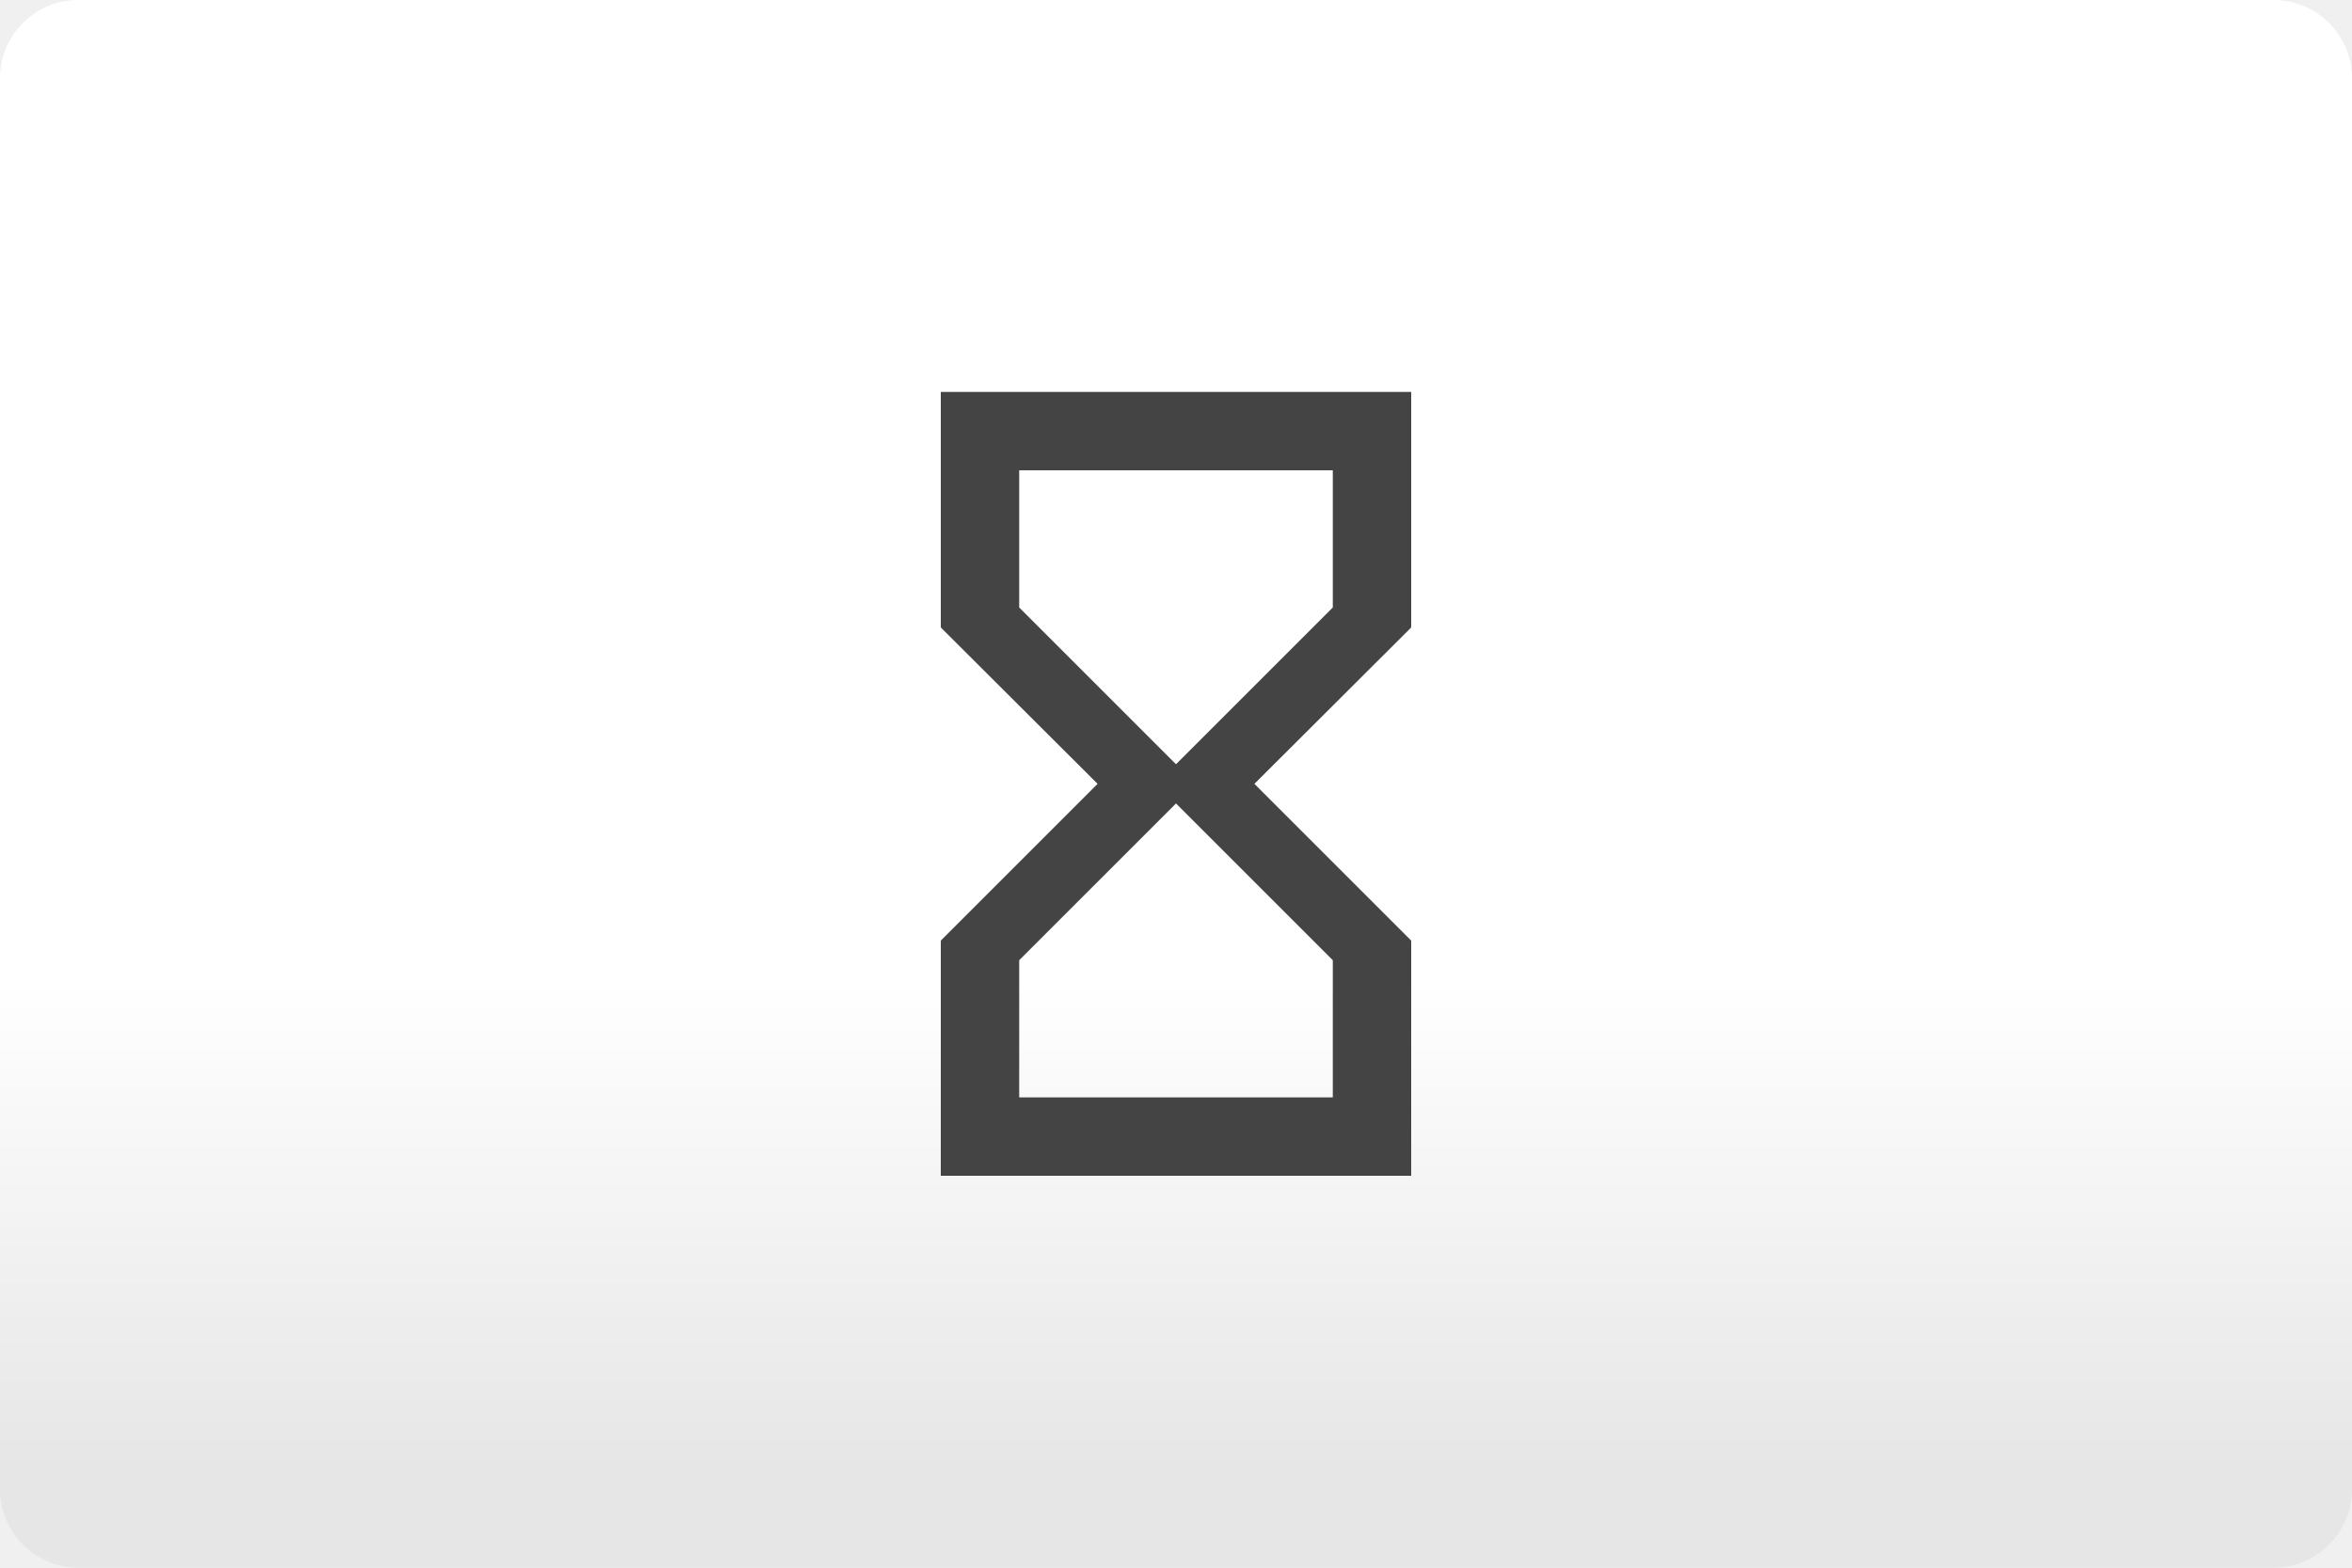
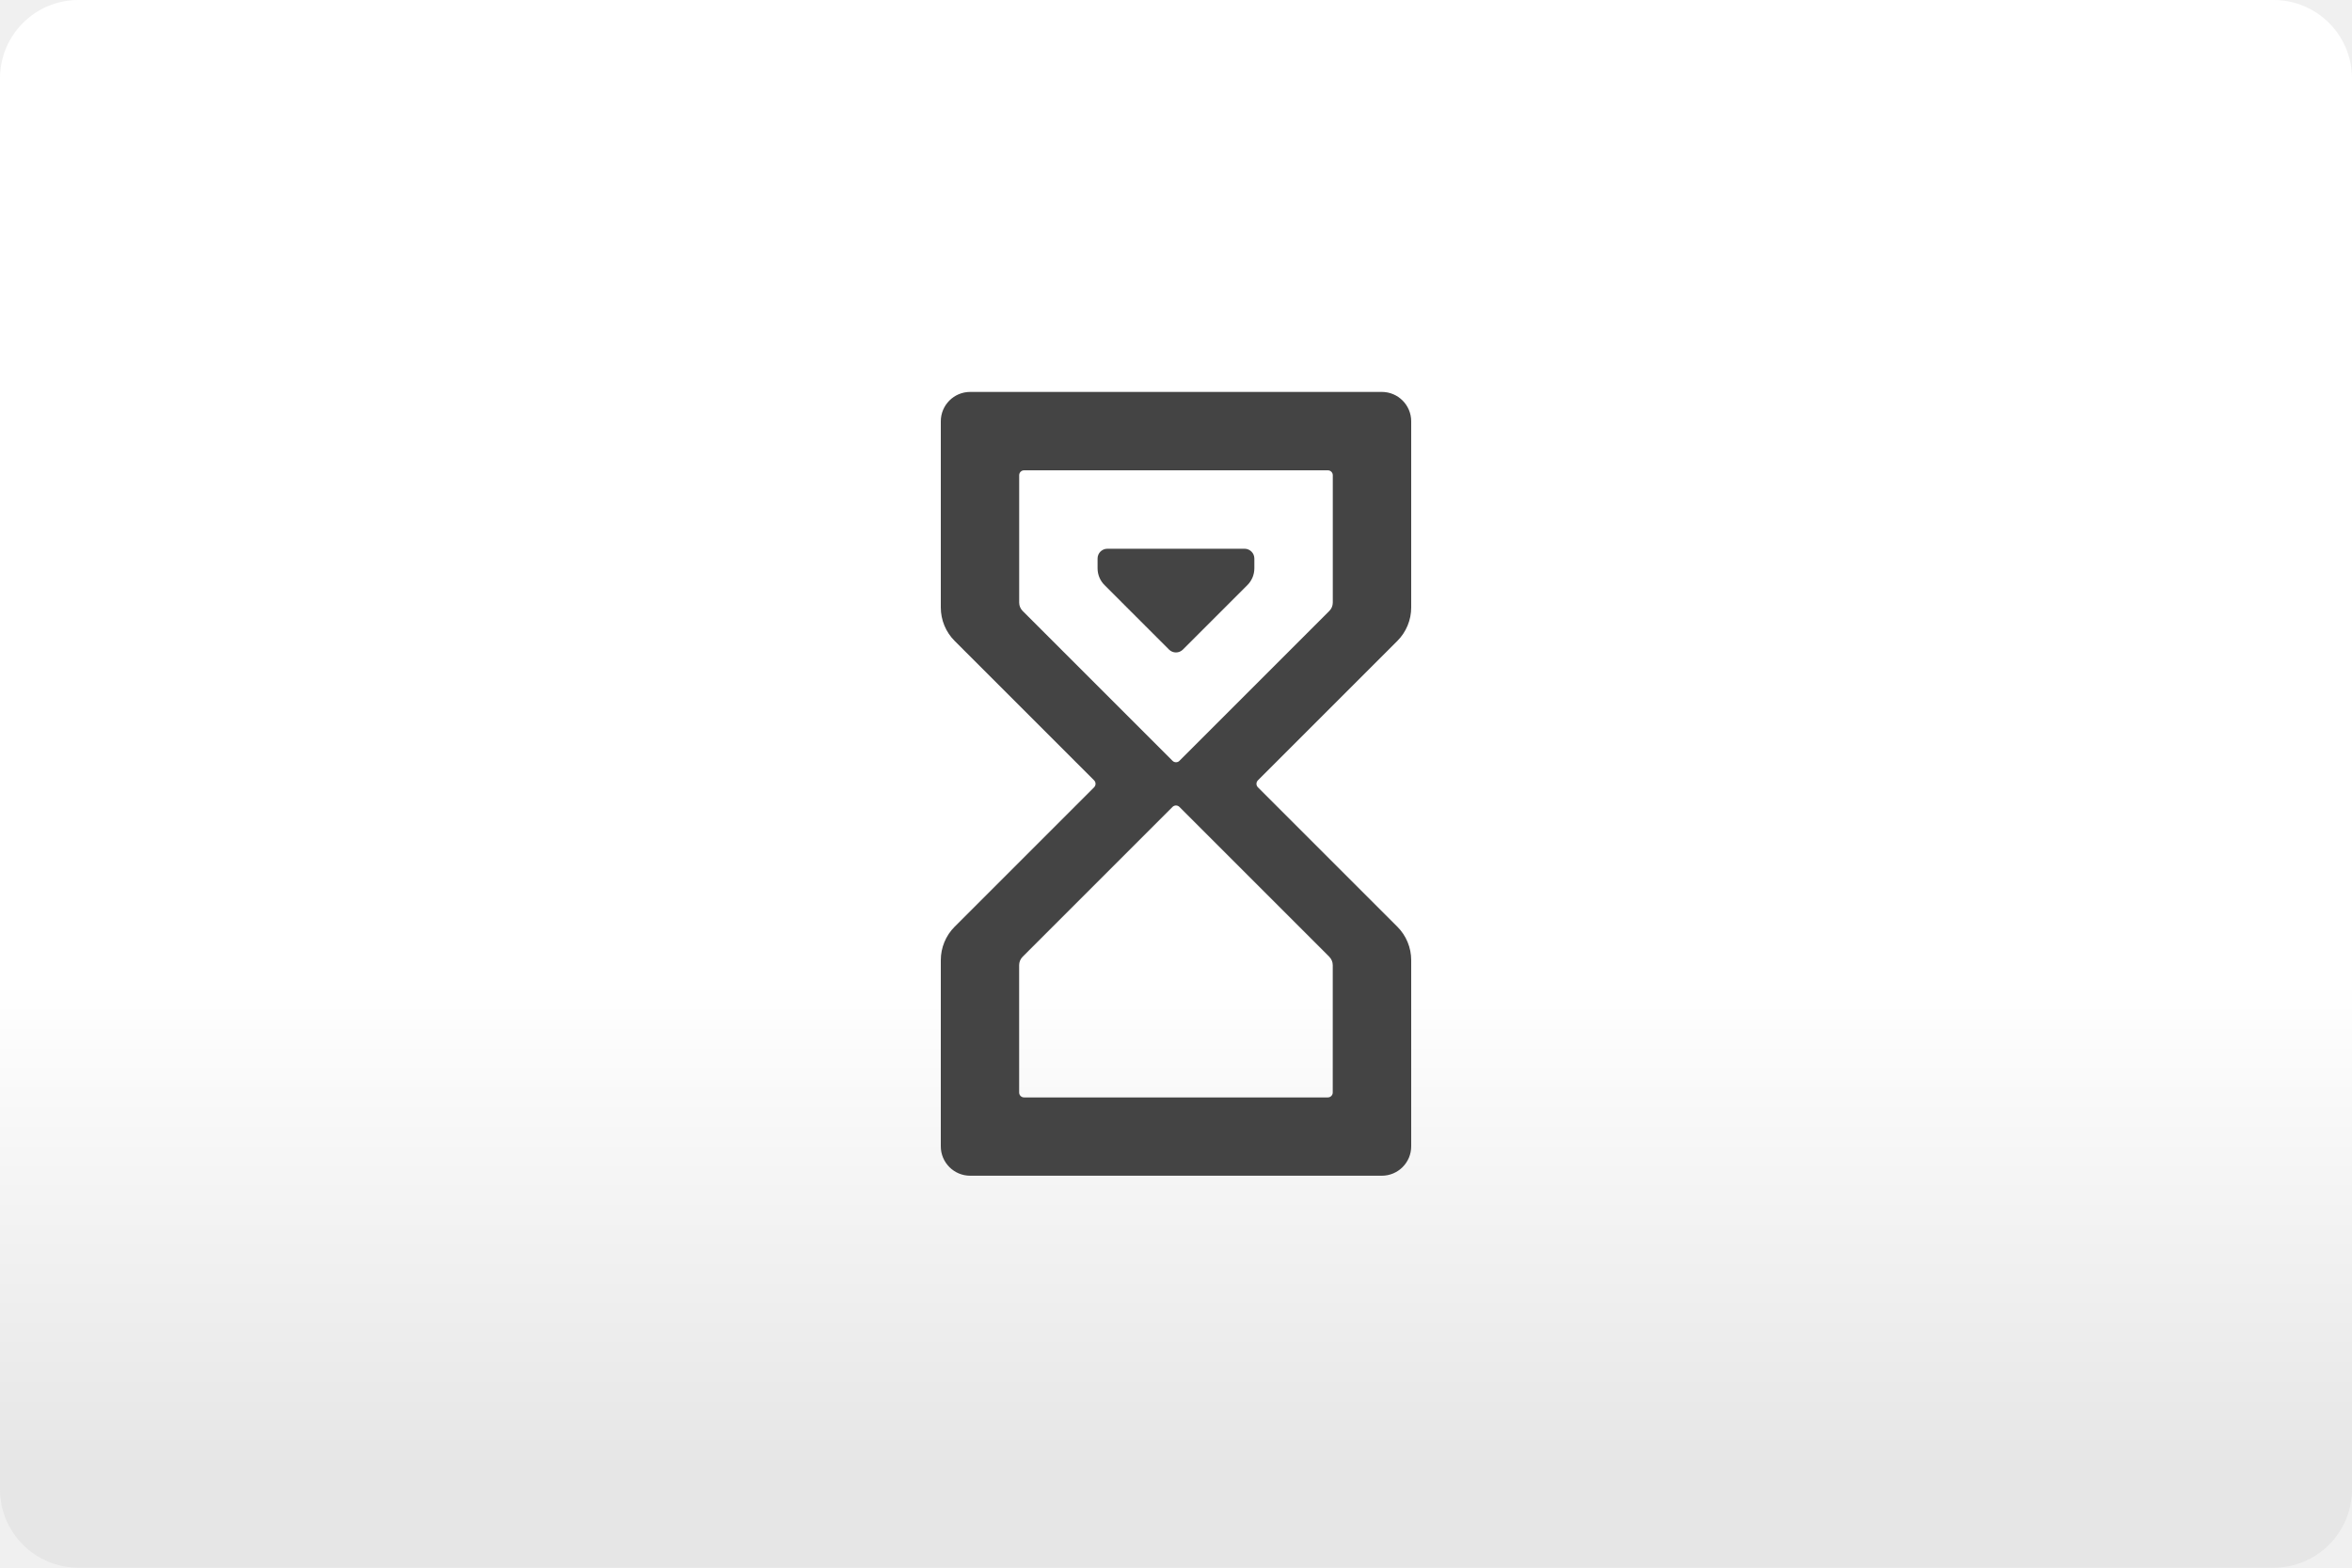
<svg xmlns="http://www.w3.org/2000/svg" version="1.1" viewBox="0 0 480 320">
  <defs>
    <linearGradient id="a" x2="0" y1="200" y2="300" gradientUnits="userSpaceOnUse">
      <stop stop-color="#fff" offset="0" />
      <stop stop-color="#e6e6e6" offset="1" />
    </linearGradient>
  </defs>
  <rect width="480" height="320" ry="16" fill="url(#a)" />
-   <path d="m208 96h64v28l-32 32-32-32z" fill="#fff" fill-opacity=".25" />
-   <path d="m192 80v48h0.08l-0.08 0.08 32 31.92-32 32 0.08 0.08h-0.08v47.92h96v-47.92h-0.08l0.08-0.08-32-32 32-31.92-0.08-0.08h0.08v-48zm80 116v28h-64v-28l32-32zm-32-40-32-32v-28h64v28z" fill="#444" />
+   <path d="m198 80h84a6 6 45 0 1 6 6v38a9.657 9.657 112.5 0 1-2.828 6.828l-28.46 28.46a1 1 90 0 0 0 1.414l28.46 28.46a9.657 9.657 67.5 0 1 2.828 6.828v38a6 6 135 0 1-6 6h-84a6 6 45 0 1-6-6v-38a9.657 9.657 112.5 0 1 2.828-6.828l28.46-28.46a1 1 90 0 0 0-1.414l-28.46-28.46a9.657 9.657 67.5 0 1-2.828-6.828v-38a6 6 135 0 1 6-6zm73.29 115.3-30.59-30.59a1 1 0 0 0-1.414 0l-30.59 30.59a2.414 2.414 112.5 0 0-0.707 1.707v26a1 1 45 0 0 1 1h62a1 1 135 0 0 1-1v-26a2.414 2.414 67.5 0 0-0.707-1.707zm-30.59-40 30.59-30.59a2.414 2.414 112.5 0 0 0.707-1.707v-26a1 1 45 0 0-1-1h-62a1 1 135 0 0-1 1v26a2.414 2.414 67.5 0 0 0.707 1.707l30.59 30.59a1 1 0 0 0 1.414 0zm-14.71-43.29h28a2 2 45 0 1 2 2v2a4.828 4.828 112.5 0 1-1.414 3.414l-13.17 13.17a2 2 0 0 1-2.828 0l-13.17-13.17a4.828 4.828 67.5 0 1-1.414-3.414v-2a2 2 135 0 1 2-2z" fill="#444" />
</svg>
